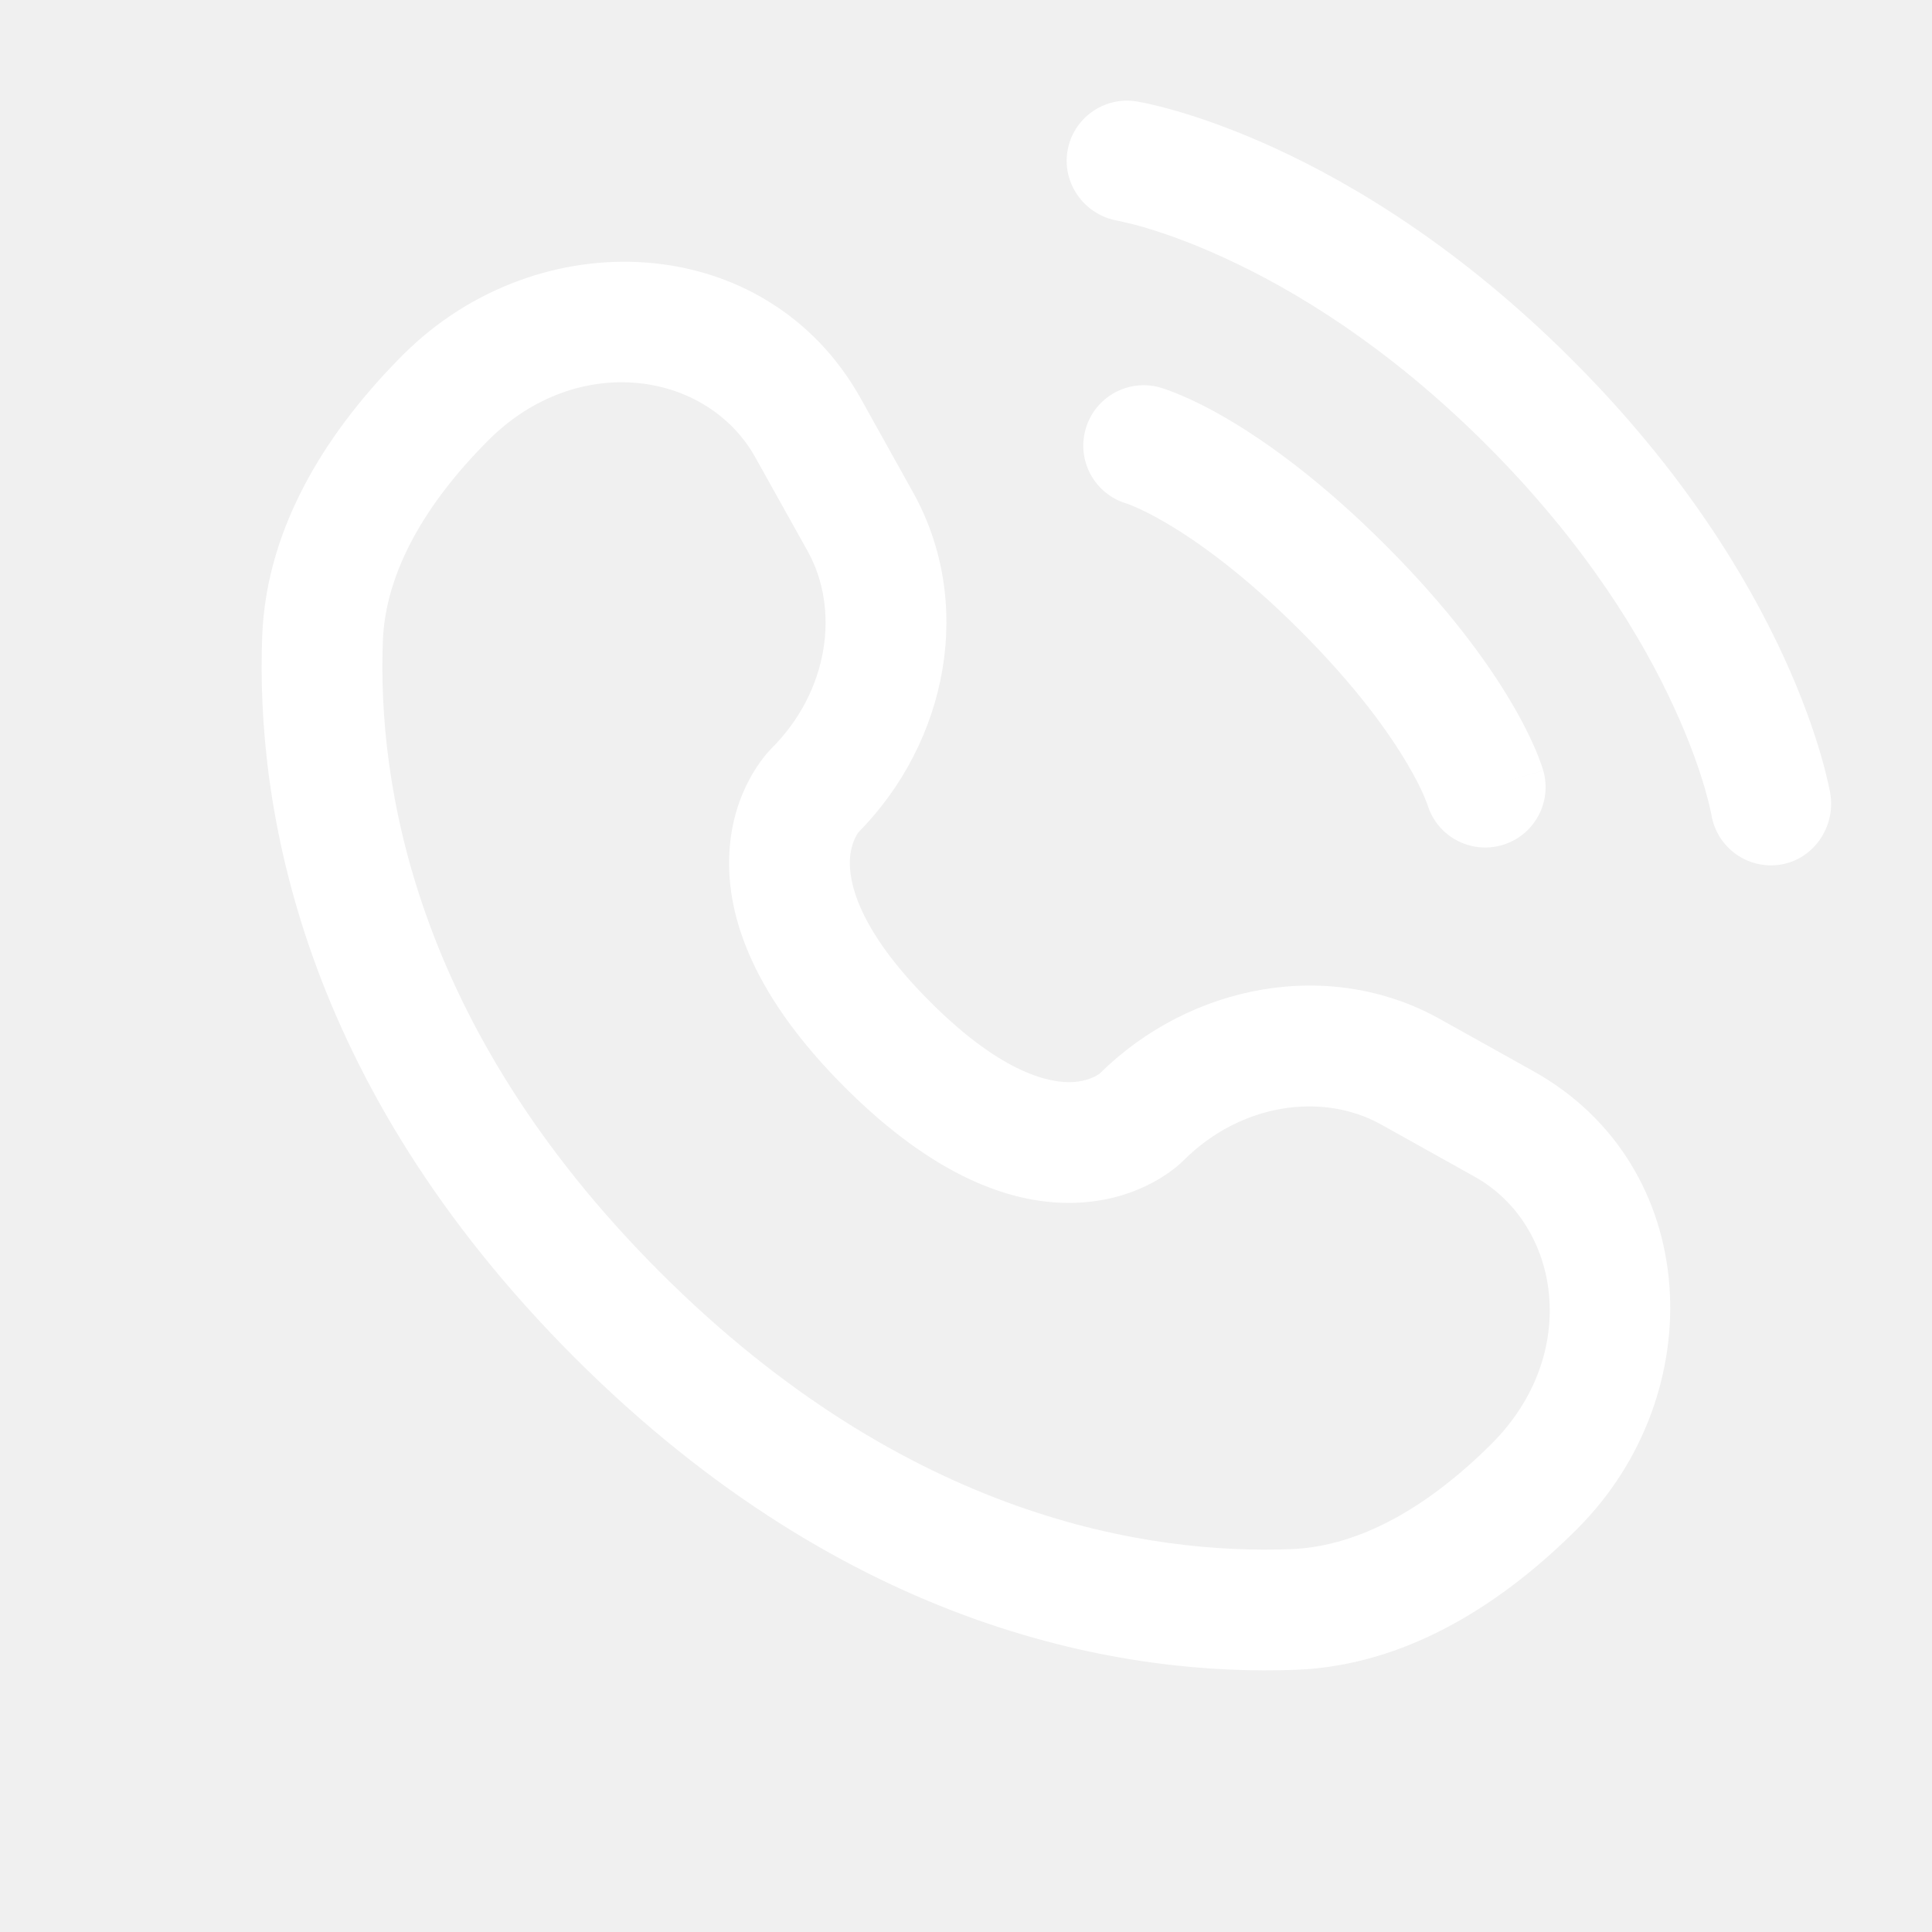
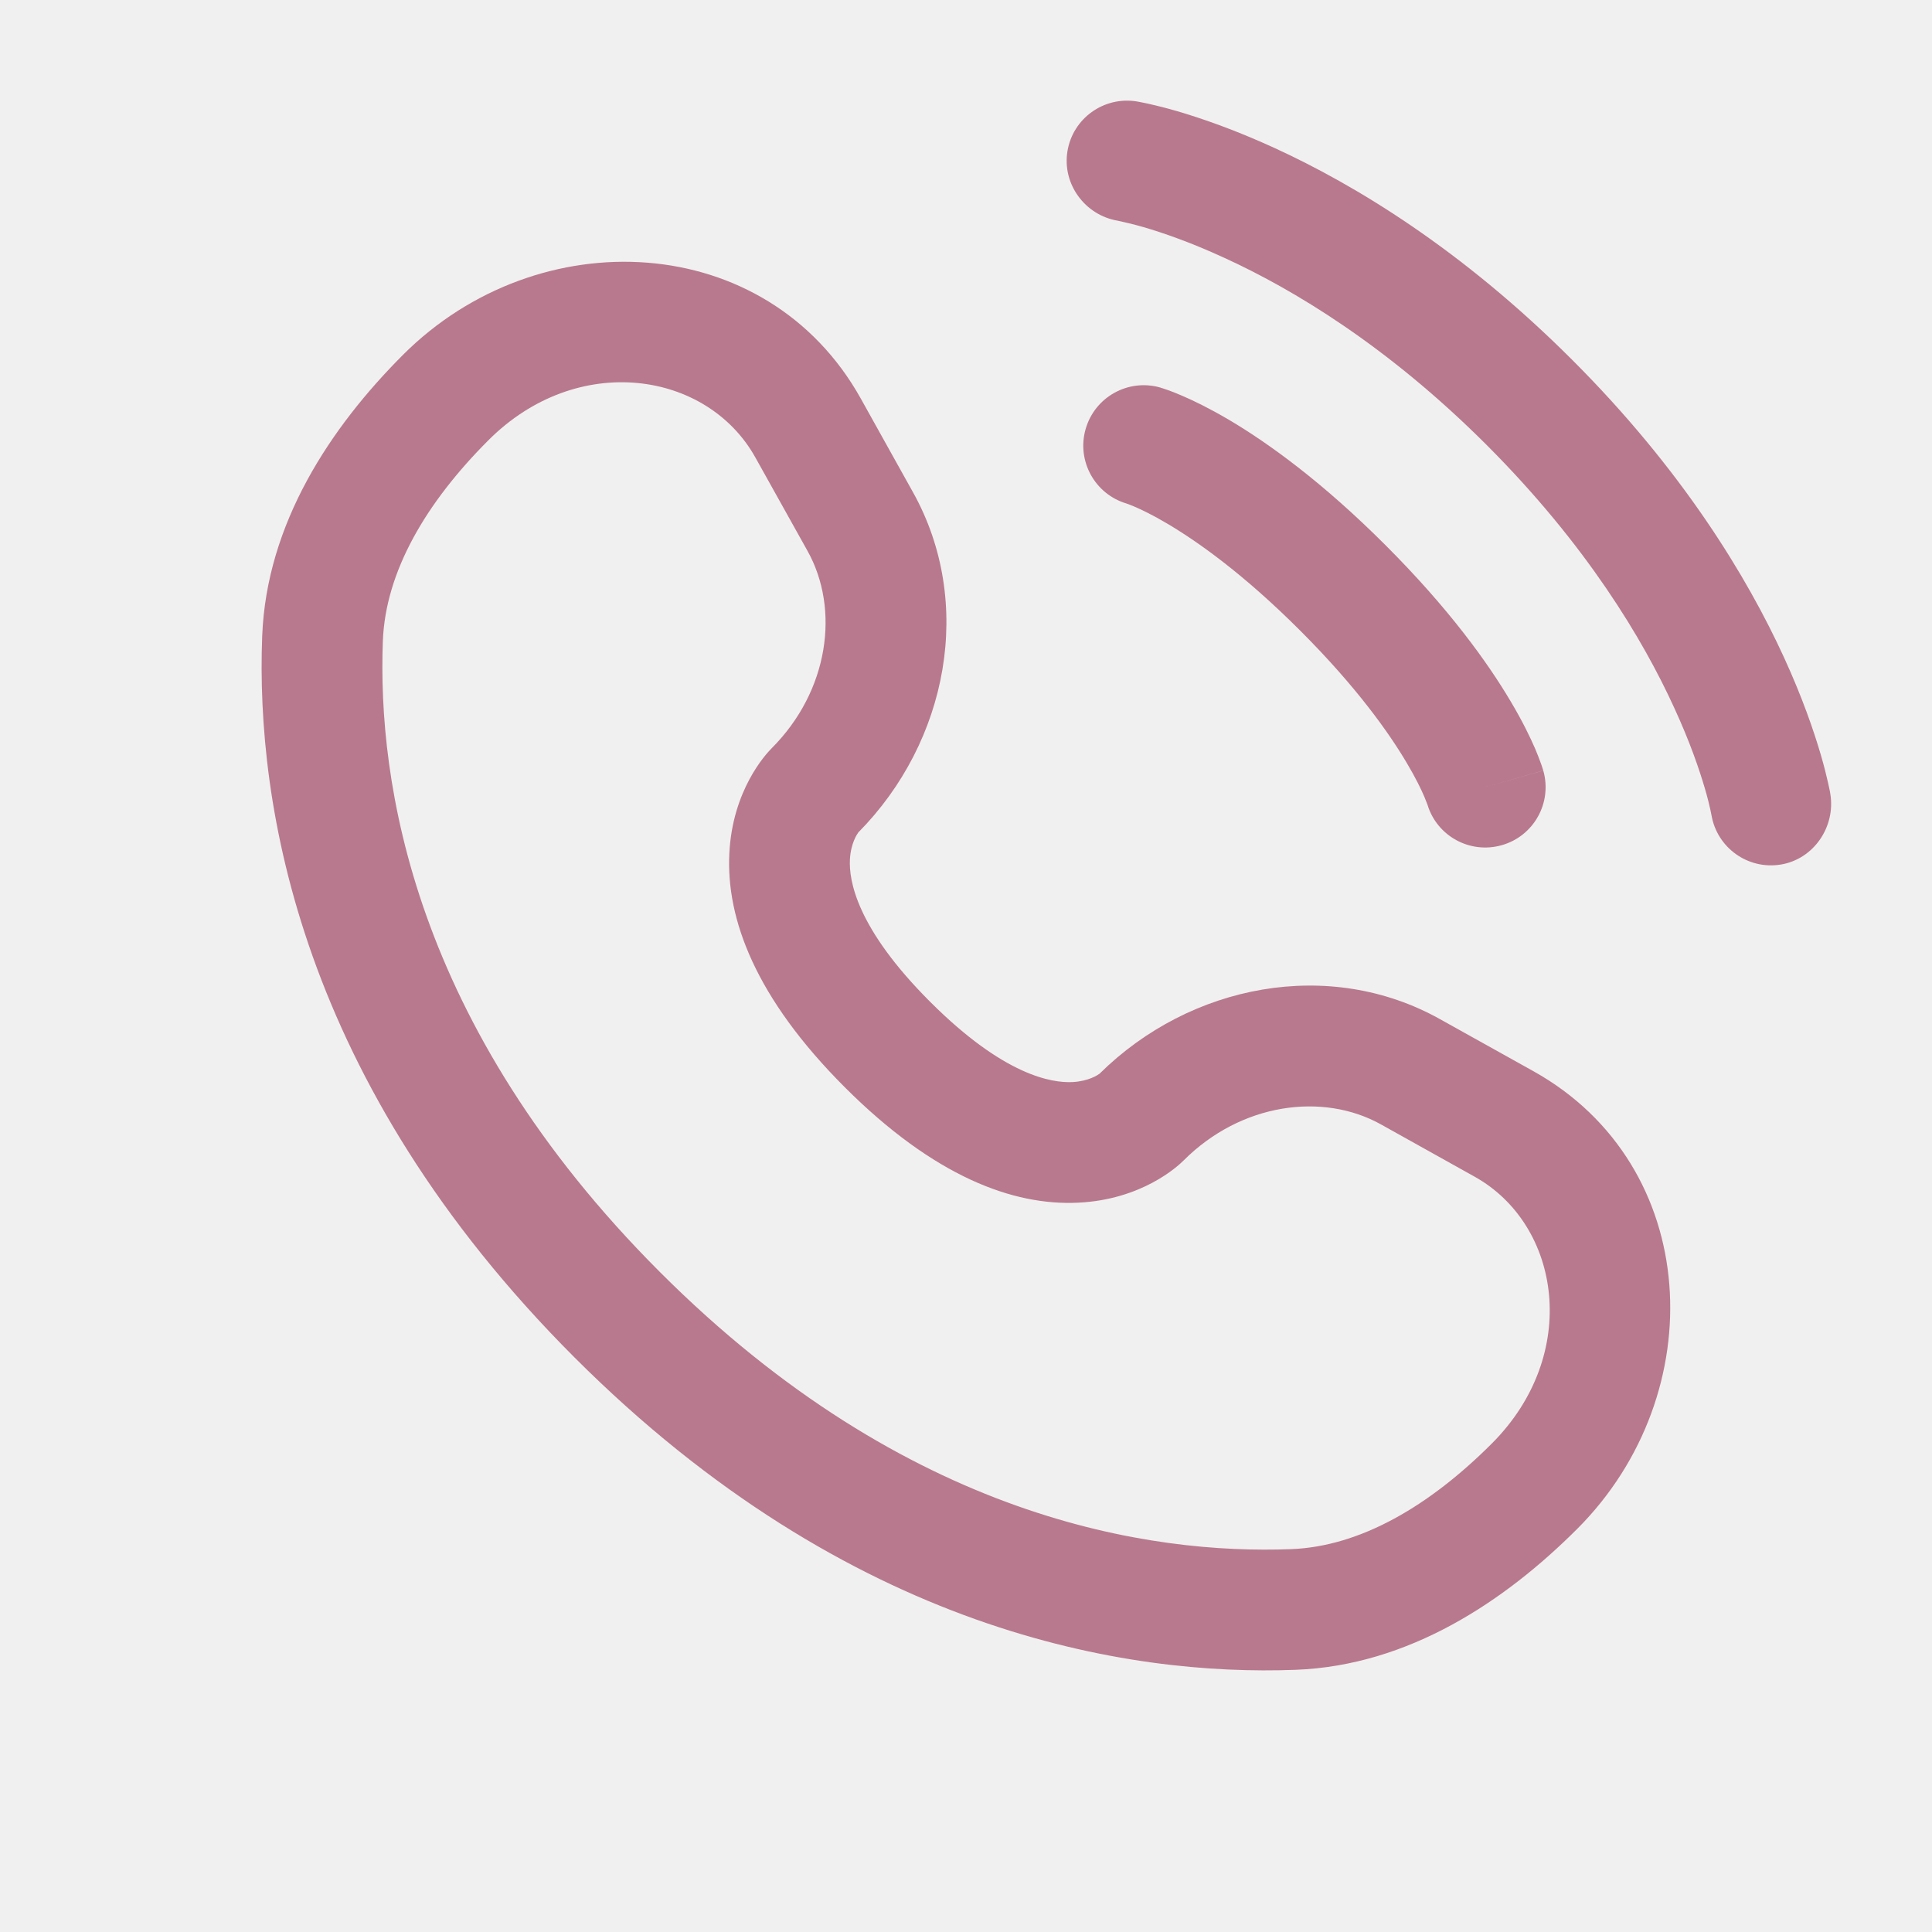
<svg xmlns="http://www.w3.org/2000/svg" width="24" height="24" viewBox="0 0 24 24" fill="none">
-   <path d="M13.26 1.88C13.326 1.471 13.712 1.194 14.121 1.26C14.147 1.265 14.228 1.28 14.271 1.29C14.356 1.309 14.475 1.338 14.623 1.381C14.92 1.468 15.335 1.61 15.832 1.838C16.829 2.295 18.154 3.094 19.53 4.47C20.906 5.845 21.705 7.171 22.162 8.168C22.39 8.665 22.532 9.08 22.619 9.377C22.662 9.525 22.691 9.644 22.71 9.729C22.72 9.772 22.727 9.806 22.732 9.832L22.737 9.863C22.804 10.272 22.529 10.674 22.12 10.74C21.712 10.806 21.328 10.53 21.26 10.123C21.258 10.112 21.252 10.083 21.246 10.055C21.234 10 21.212 9.912 21.179 9.796C21.111 9.564 20.994 9.218 20.798 8.793C20.409 7.942 19.707 6.768 18.47 5.53C17.232 4.292 16.058 3.591 15.207 3.202C14.782 3.006 14.436 2.889 14.204 2.821C14.088 2.787 13.942 2.754 13.886 2.742C13.479 2.674 13.194 2.288 13.26 1.88Z" fill="white" />
-   <path fill-rule="evenodd" clip-rule="evenodd" d="M13.486 5.33C13.6 4.931 14.015 4.701 14.413 4.814L14.207 5.536C14.413 4.814 14.413 4.814 14.413 4.814L14.415 4.815L14.416 4.815L14.419 4.816L14.427 4.819L14.447 4.825C14.462 4.83 14.481 4.836 14.503 4.844C14.548 4.86 14.607 4.882 14.68 4.914C14.826 4.976 15.025 5.072 15.27 5.217C15.759 5.507 16.427 5.988 17.212 6.773C17.997 7.558 18.478 8.226 18.768 8.716C18.913 8.96 19.009 9.159 19.072 9.305C19.103 9.378 19.125 9.437 19.141 9.482C19.149 9.504 19.156 9.523 19.16 9.538L19.167 9.558L19.169 9.566L19.17 9.569L19.17 9.571C19.17 9.571 19.171 9.572 18.45 9.778L19.171 9.572C19.285 9.97 19.054 10.386 18.656 10.499C18.261 10.612 17.849 10.386 17.732 9.994L17.728 9.984C17.722 9.969 17.711 9.939 17.693 9.896C17.656 9.809 17.589 9.668 17.477 9.48C17.254 9.103 16.852 8.534 16.152 7.834C15.452 7.134 14.882 6.731 14.506 6.508C14.317 6.396 14.176 6.329 14.089 6.292C14.046 6.274 14.017 6.263 14.002 6.257L13.991 6.254C13.599 6.136 13.373 5.724 13.486 5.33Z" fill="white" />
-   <path fill-rule="evenodd" clip-rule="evenodd" d="M5.007 4.407C6.688 2.727 9.523 2.854 10.693 4.951L11.341 6.114C12.105 7.482 11.78 9.209 10.662 10.341C10.647 10.362 10.568 10.477 10.558 10.678C10.545 10.934 10.636 11.527 11.555 12.445C12.473 13.363 13.066 13.454 13.322 13.442C13.523 13.432 13.638 13.353 13.659 13.338C14.79 12.22 16.518 11.895 17.886 12.658L19.049 13.307C21.145 14.477 21.273 17.312 19.593 18.992C18.694 19.891 17.5 20.69 16.095 20.743C14.014 20.822 10.559 20.284 7.137 16.863C3.716 13.441 3.178 9.986 3.257 7.905C3.31 6.5 4.109 5.306 5.007 4.407ZM9.383 5.682C8.784 4.608 7.174 4.362 6.068 5.468C5.293 6.243 4.789 7.099 4.756 7.961C4.69 9.697 5.119 12.723 8.198 15.802C11.277 18.881 14.303 19.31 16.038 19.244C16.901 19.211 17.757 18.707 18.532 17.932C19.638 16.826 19.392 15.216 18.318 14.617L17.155 13.968C16.432 13.565 15.416 13.702 14.703 14.415C14.633 14.486 14.186 14.902 13.395 14.94C12.585 14.98 11.604 14.616 10.494 13.506C9.384 12.396 9.02 11.415 9.06 10.604C9.098 9.813 9.515 9.367 9.584 9.297C10.298 8.584 10.435 7.568 10.032 6.845L9.383 5.682Z" fill="white" />
+   <path d="M13.26 1.88C13.326 1.471 13.712 1.194 14.121 1.26C14.147 1.265 14.228 1.28 14.271 1.29C14.356 1.309 14.475 1.338 14.623 1.381C14.92 1.468 15.335 1.61 15.832 1.838C16.829 2.295 18.154 3.094 19.53 4.47C20.906 5.845 21.705 7.171 22.162 8.168C22.39 8.665 22.532 9.08 22.619 9.377C22.662 9.525 22.691 9.644 22.71 9.729C22.72 9.772 22.727 9.806 22.732 9.832L22.737 9.863C22.804 10.272 22.529 10.674 22.12 10.74C21.712 10.806 21.328 10.53 21.26 10.123C21.258 10.112 21.252 10.083 21.246 10.055C21.234 10 21.213 9.912 21.179 9.796C21.111 9.564 20.994 9.218 20.798 8.793C20.409 7.942 19.707 6.768 18.47 5.53C17.232 4.292 16.058 3.591 15.207 3.202C14.782 3.006 14.436 2.889 14.204 2.821C14.088 2.787 13.942 2.754 13.886 2.742C13.479 2.674 13.194 2.288 13.26 1.88Z" fill="#B8798E" />
+   <path fill-rule="evenodd" clip-rule="evenodd" d="M13.486 5.33C13.6 4.931 14.015 4.701 14.413 4.814L14.207 5.536C14.413 4.814 14.413 4.814 14.413 4.814L14.415 4.815L14.416 4.815L14.419 4.816L14.427 4.819L14.447 4.825C14.462 4.83 14.481 4.836 14.503 4.844C14.548 4.86 14.607 4.882 14.68 4.914C14.826 4.976 15.025 5.073 15.27 5.217C15.759 5.507 16.427 5.988 17.212 6.773C17.997 7.558 18.478 8.226 18.768 8.716C18.913 8.96 19.009 9.159 19.072 9.305C19.103 9.378 19.125 9.437 19.141 9.482C19.149 9.504 19.156 9.523 19.16 9.538L19.167 9.558L19.169 9.566L19.17 9.569L19.17 9.571C19.17 9.571 19.171 9.572 18.45 9.778L19.171 9.572C19.285 9.971 19.054 10.386 18.656 10.499C18.261 10.612 17.849 10.386 17.732 9.994L17.728 9.984C17.723 9.969 17.711 9.939 17.693 9.896C17.656 9.81 17.589 9.668 17.477 9.48C17.254 9.103 16.852 8.534 16.152 7.834C15.452 7.134 14.882 6.731 14.506 6.508C14.317 6.396 14.176 6.329 14.089 6.292C14.046 6.274 14.017 6.263 14.002 6.258L13.991 6.254C13.599 6.136 13.373 5.724 13.486 5.33Z" fill="#B8798E" />
+   <path fill-rule="evenodd" clip-rule="evenodd" d="M5.007 4.407C6.688 2.727 9.523 2.855 10.693 4.951L11.341 6.114C12.105 7.482 11.78 9.21 10.662 10.341C10.647 10.362 10.568 10.477 10.558 10.678C10.545 10.934 10.636 11.527 11.555 12.445C12.473 13.363 13.066 13.454 13.322 13.442C13.523 13.432 13.638 13.353 13.659 13.338C14.79 12.22 16.518 11.895 17.886 12.659L19.049 13.307C21.145 14.477 21.273 17.312 19.593 18.992C18.694 19.891 17.5 20.69 16.095 20.743C14.014 20.822 10.559 20.284 7.137 16.863C3.716 13.441 3.178 9.986 3.257 7.905C3.31 6.5 4.109 5.306 5.007 4.407ZM9.383 5.682C8.784 4.608 7.174 4.362 6.068 5.468C5.293 6.243 4.789 7.099 4.756 7.962C4.69 9.697 5.119 12.723 8.198 15.802C11.277 18.881 14.303 19.31 16.038 19.244C16.901 19.211 17.757 18.707 18.532 17.932C19.638 16.826 19.392 15.216 18.318 14.617L17.155 13.968C16.432 13.565 15.416 13.702 14.703 14.416C14.633 14.486 14.187 14.902 13.395 14.94C12.585 14.98 11.604 14.616 10.494 13.506C9.384 12.396 9.02 11.415 9.06 10.604C9.098 9.813 9.515 9.367 9.584 9.297C10.298 8.584 10.435 7.568 10.032 6.845L9.383 5.682Z" fill="#B8798E" />
</svg>
